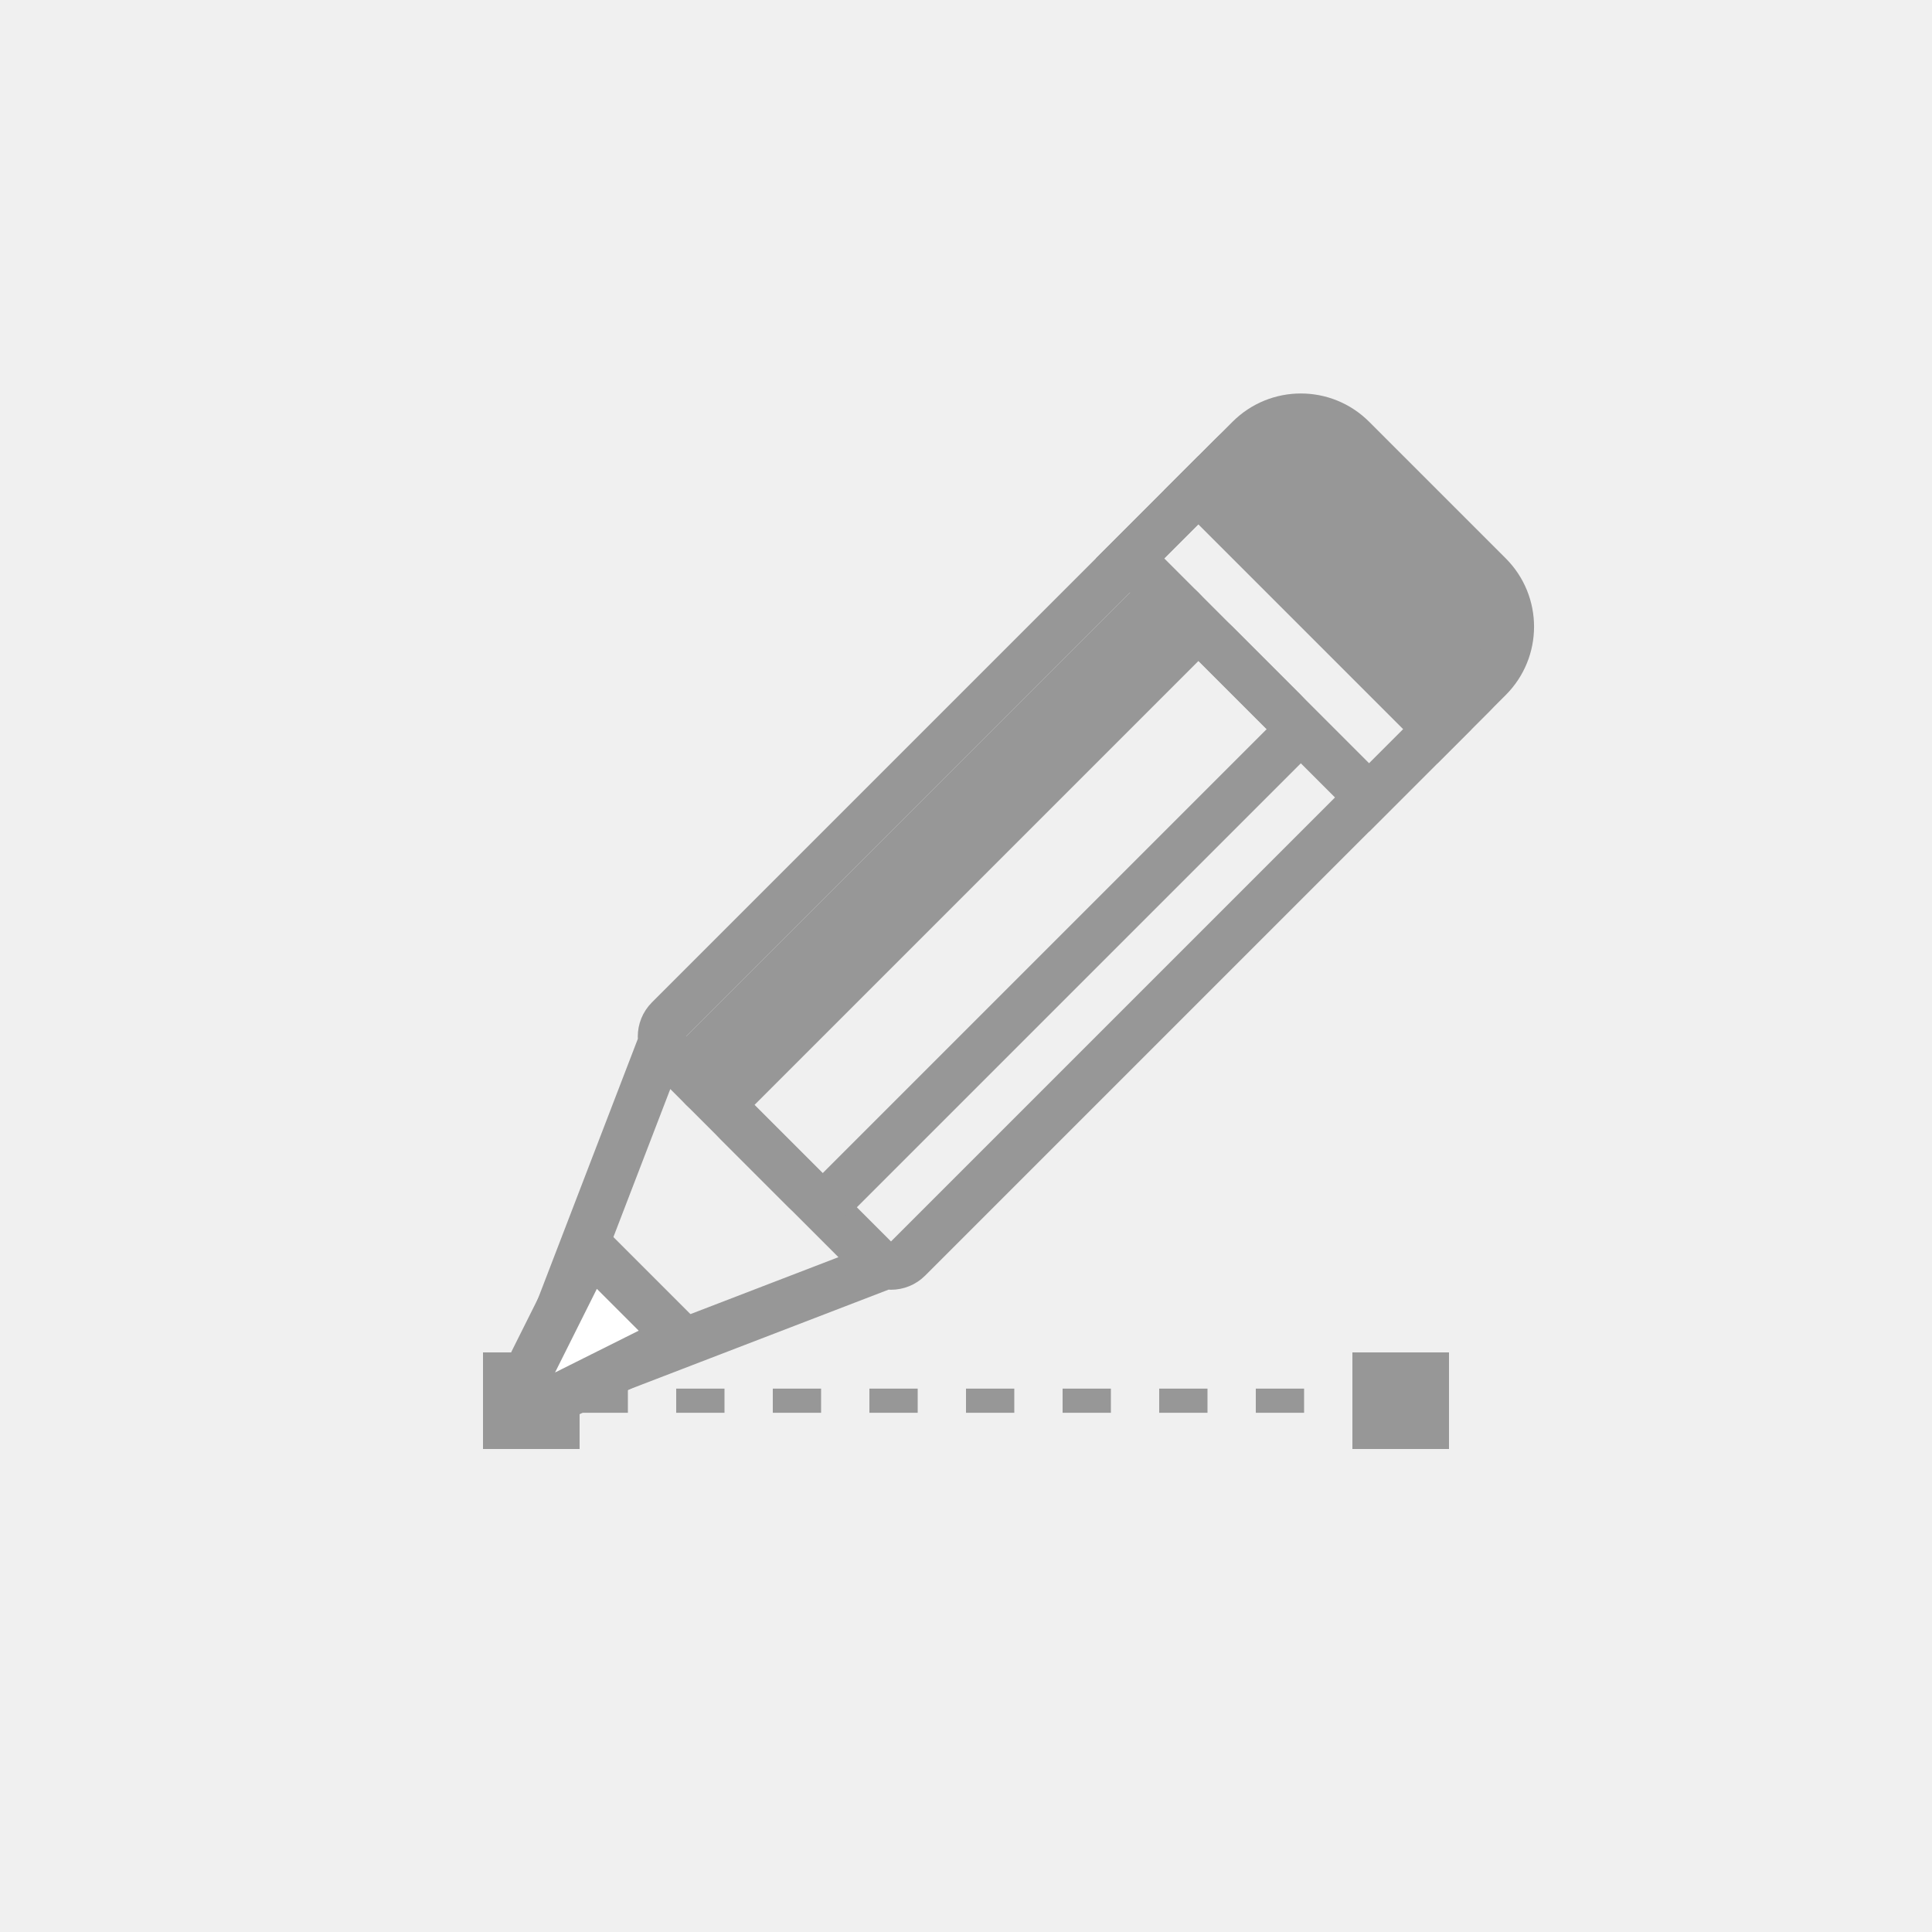
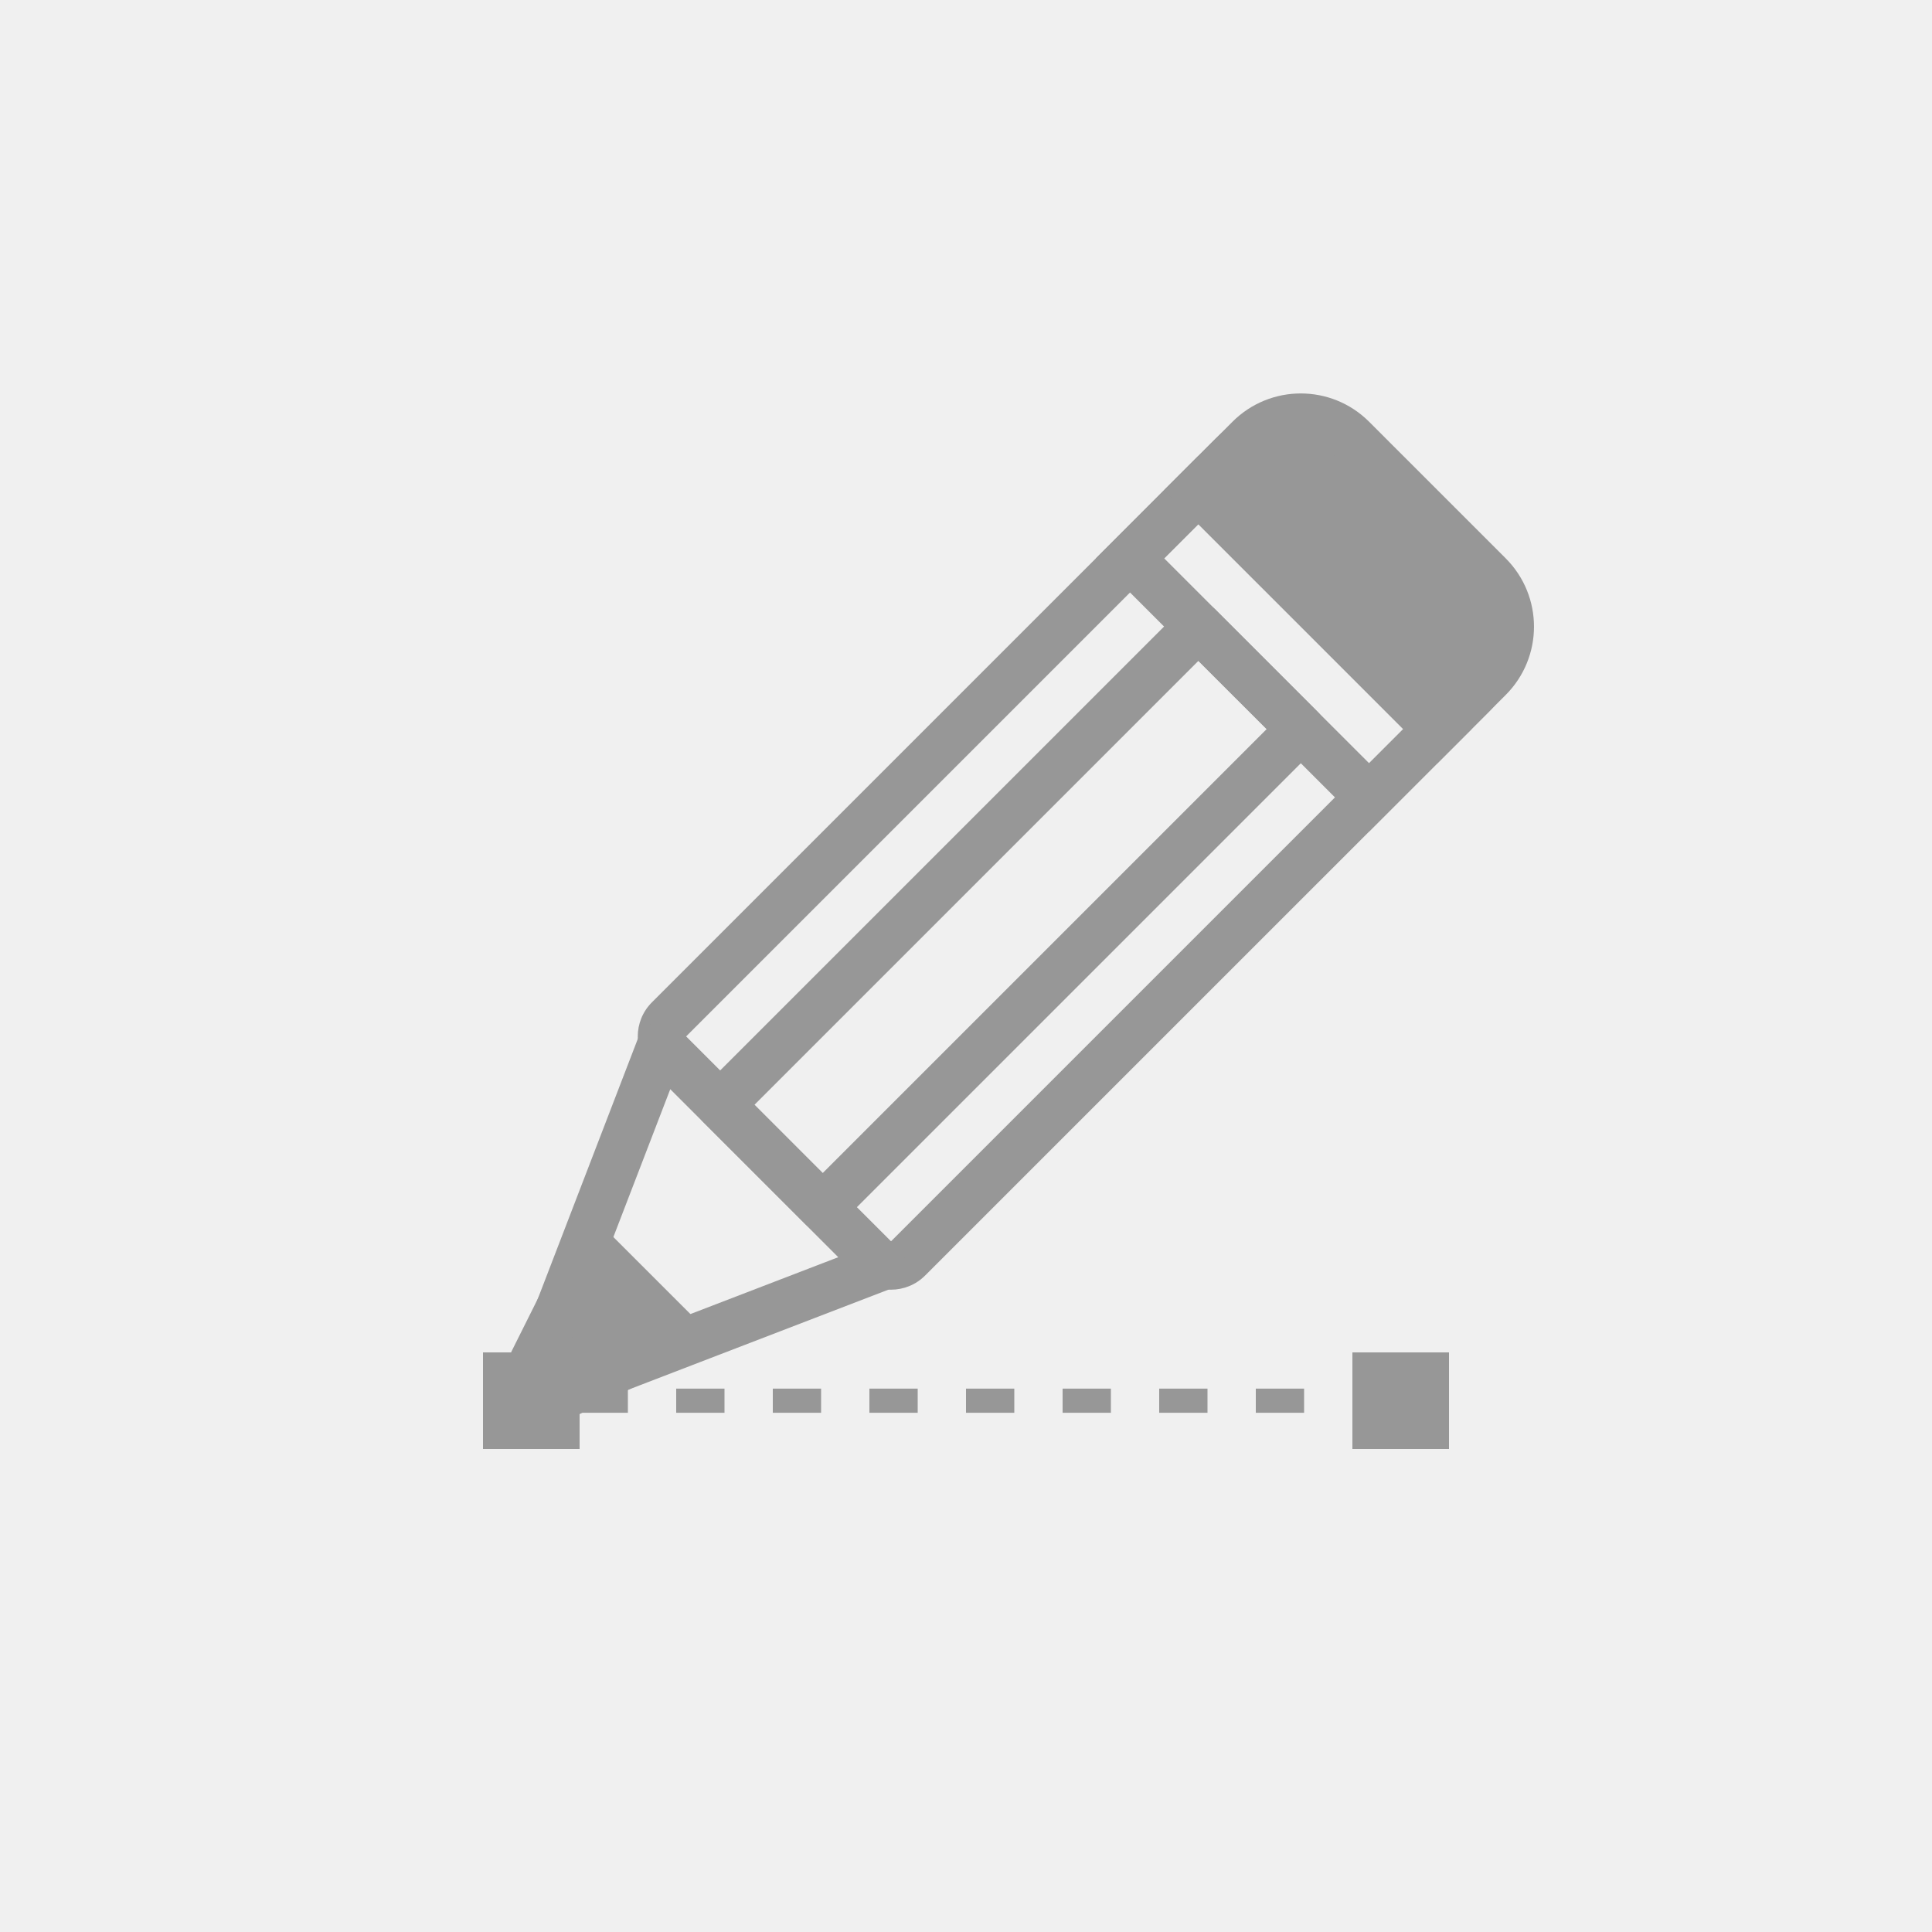
<svg xmlns="http://www.w3.org/2000/svg" width="40" height="40" viewBox="0 0 40 40">
  <g fill="none" fill-rule="nonzero">
-     <path stroke="#979797" stroke-dasharray="1,1,1,1" stroke-width=".5" d="M29 29H11" />
-     <path fill="#979797" d="M10 28h2v2h-2v-2zm18 0h2v2h-2v-2z" />
-     <g stroke="#979797" transform="rotate(-135 13.39 13.238)">
-       <path d="M1 7.5a.5.5 0 0 0-.5.5v16.5A1.5 1.5 0 0 0 2 26h4a1.5 1.5 0 0 0 1.5-1.5V8a.5.5 0 0 0-.5-.5H1zM4.457 1.26a.5.5 0 0 0-.914 0L.77 7.5h6.462L4.457 1.26z" />
-       <rect width="3" height="14" x="2.5" y="7.5" rx=".5" />
-       <rect width="1" height="14" x="5.5" y="7.5" rx=".5" />
-       <path d="M.5 21.5h7v2h-7z" />
-       <path fill="#979797" d="M.5 23.5V25A1.5 1.5 0 0 0 2 26.5h4A1.5 1.5 0 0 0 7.5 25v-1.5h-7z" />
-       <path fill="#FFF" d="M2.694 3.5h2.612l-.832-2.496a.5.5 0 0 0-.948 0L2.694 3.5z" />
+     <g fill="#979797">
+       <path d="M29 28.75v.5h-1v-.5h1zm-2 0v.5h-1v-.5h1zm-2 0v.5h-1v-.5h1zm-2 0v.5h-1v-.5h1zm-2 0v.5h-1v-.5h1zm-2 0v.5h-1v-.5h1zm-2 0v.5h-1v-.5h1zm-2 0v.5h-1v-.5h1zm-2 0v.5h-1v-.5h1z" />
+       <path d="M10 28h2v2h-2v-2zm18 0h2v2h-2v-2z" />
    </g>
+     <path fill="#979797" d="M18.446 25.702l11.668-11.668a1 1 0 0 0 0-1.414l-2.829-2.828a1 1 0 0 0-1.414 0L14.204 21.459l4.242 4.243zm-.707.707l-4.242-4.243a1 1 0 0 1 0-1.414L25.164 9.085a2 2 0 0 1 2.828 0l2.829 2.828a2 2 0 0 1 0 2.829L19.153 26.409a1 1 0 0 1-1.414 0z" />
+     <path fill="#979797" d="M17.358 26.028l-3.48-3.48-2.176 5.655 5.656-2.175zm-6.59 1.816l2.452-6.374a.5.5 0 0 1 .82-.174l4.57 4.569a.5.5 0 0 1-.175.82l-6.374 2.452a1 1 0 0 1-1.292-1.293z" />
+     <path fill="#979797" d="M17.032 24.288l9.193-9.193-1.415-1.414-9.192 9.192 1.414 1.415zm-.353 1.06l-2.122-2.121a.5.5 0 0 1 0-.707l9.9-9.9a.5.5 0 0 1 .707 0l2.121 2.122a.5.5 0 0 1 0 .707l-9.9 9.9a.5.5 0 0 1-.706 0z" />
+     <path stroke="#979797" d="M14.91 22.873l9.9-9.9-9.9 9.9z" />
+     <path fill="#979797" d="M28.346 15.802l.707-.707-4.243-4.242-.707.707 4.243 4.242zm0 1.414l-5.657-5.656 2.121-2.122 5.657 5.657-2.121 2.121z" />
+     <path fill="#979797" stroke="#979797" d="M29.76 15.095l1.06-1.06a1.5 1.5 0 0 0 0-2.122l-2.828-2.828a1.5 1.5 0 0 0-2.121 0l-1.06 1.06 4.949 4.95zM14.067 27.686l-1.848-1.847-1.176 2.353a.5.5 0 0 0 .67.67l2.354-1.176z" />
  </g>
</svg>
